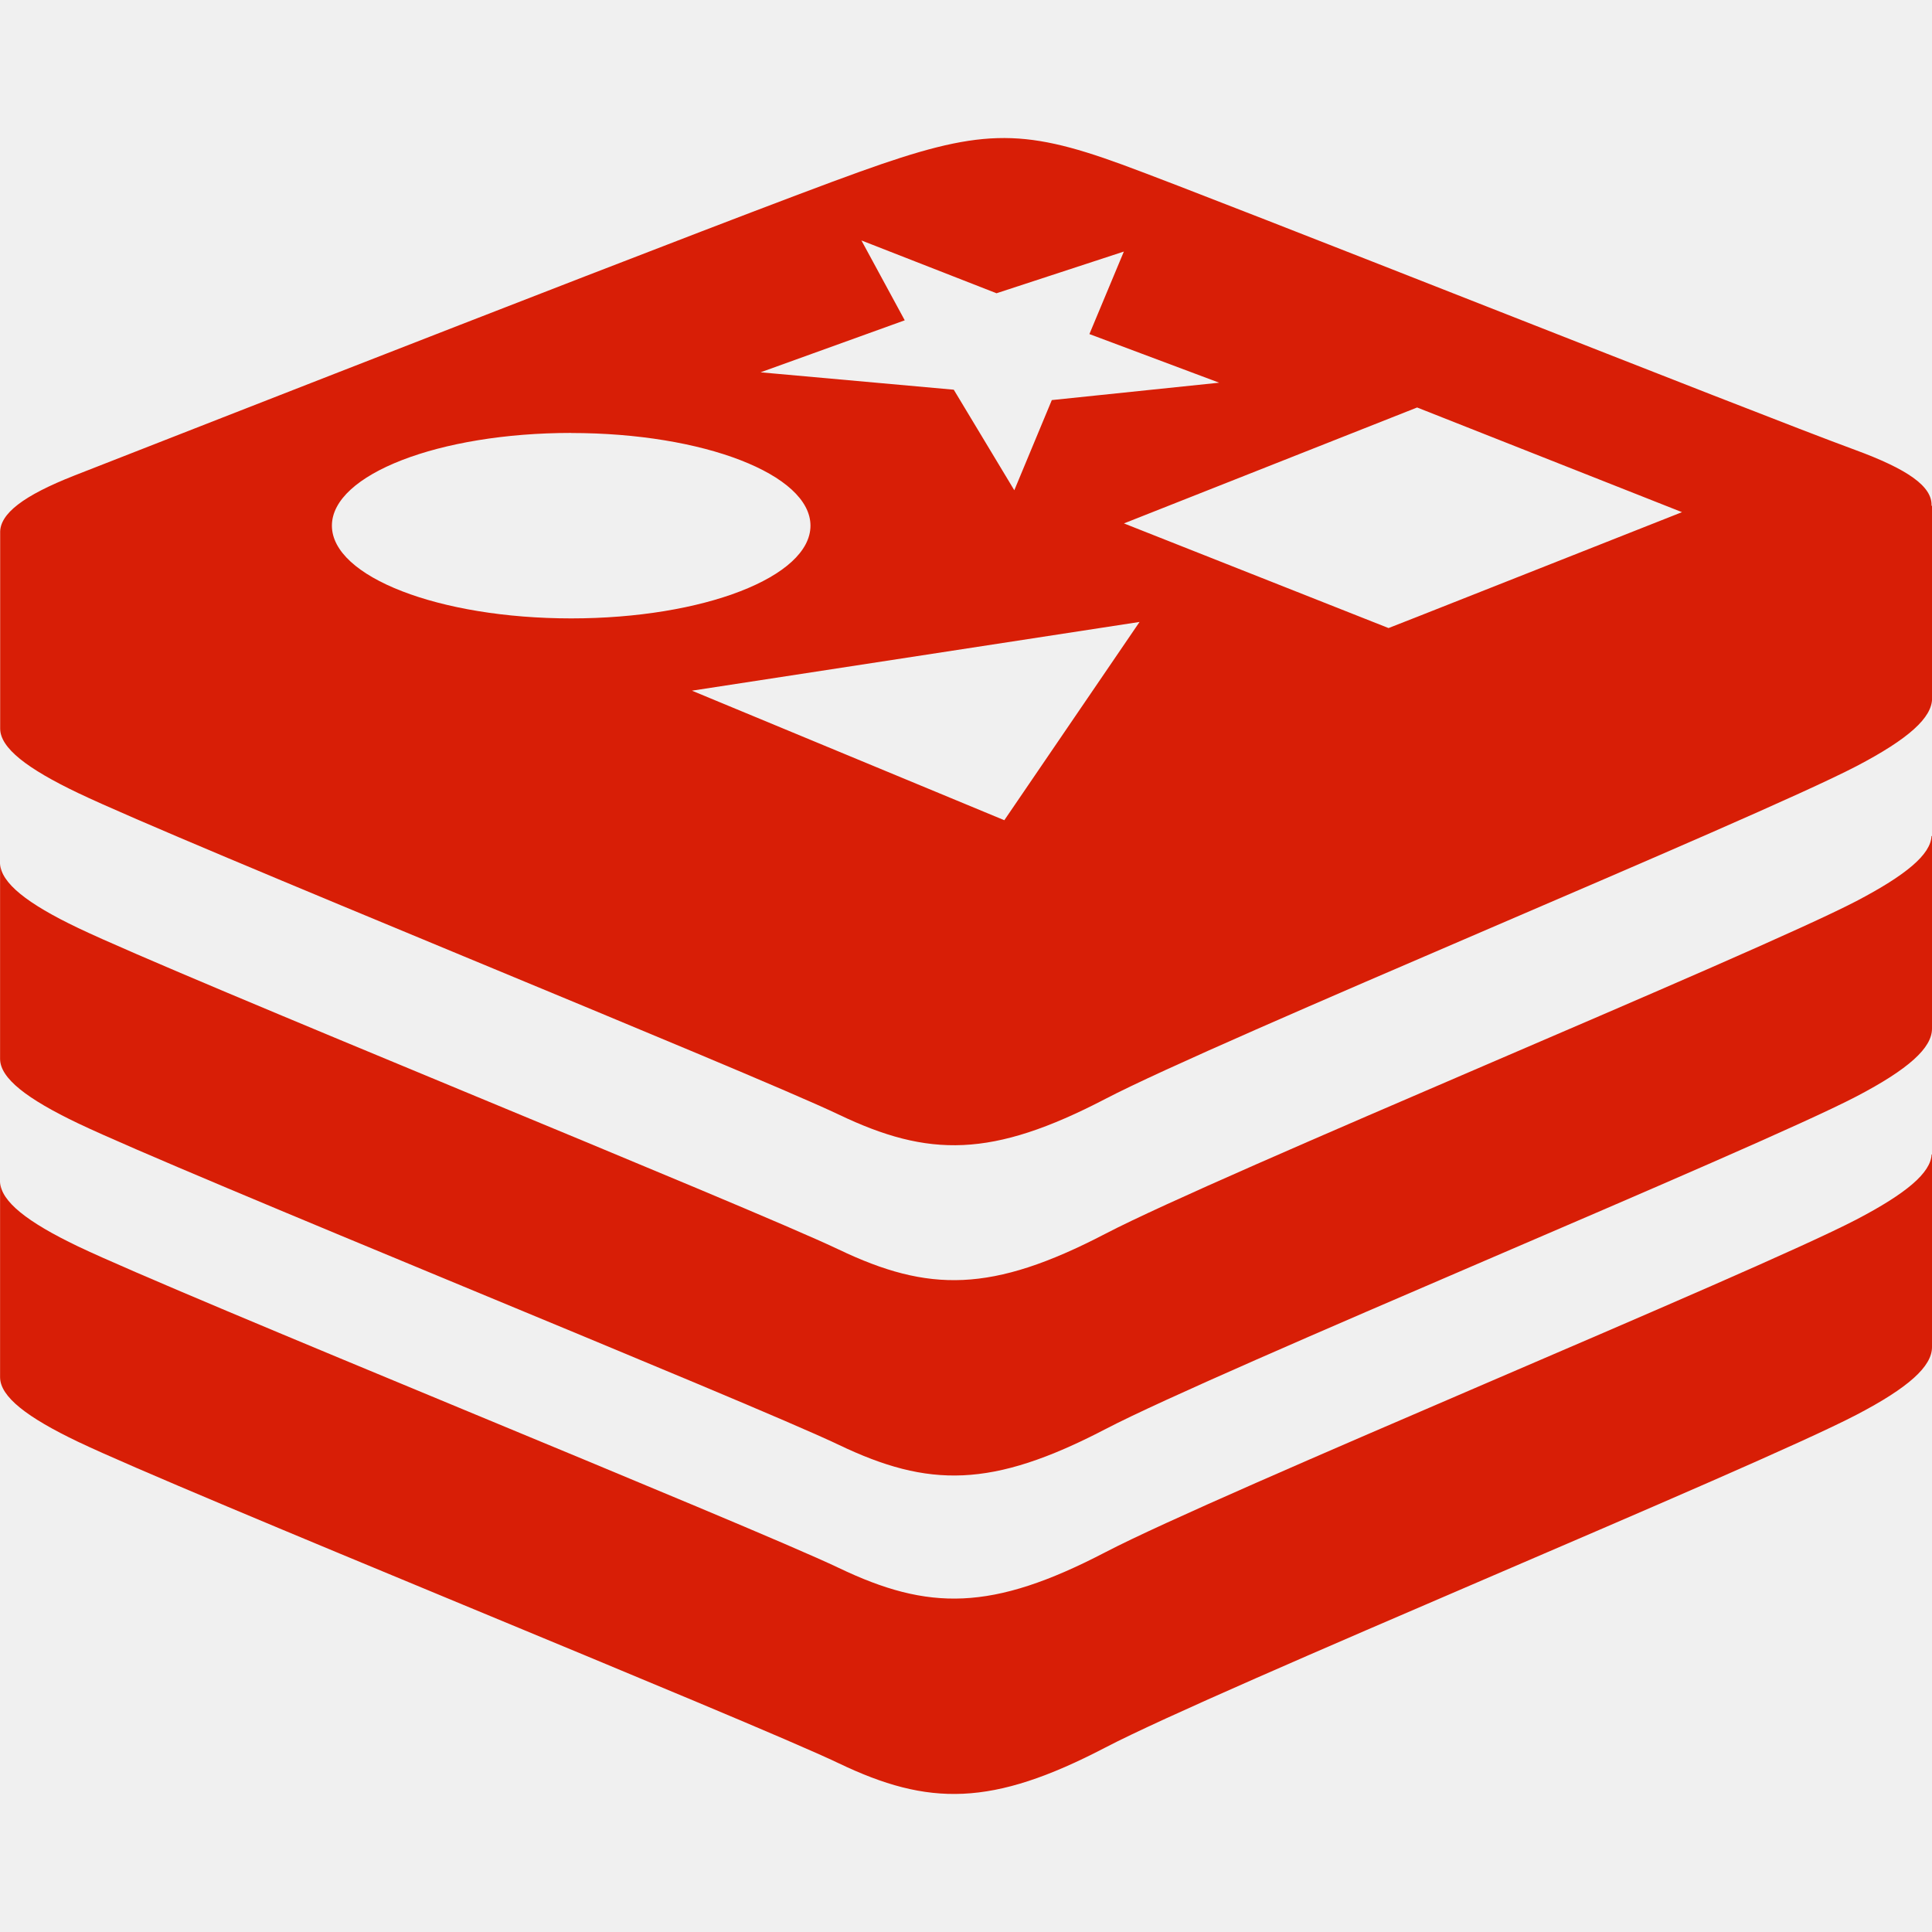
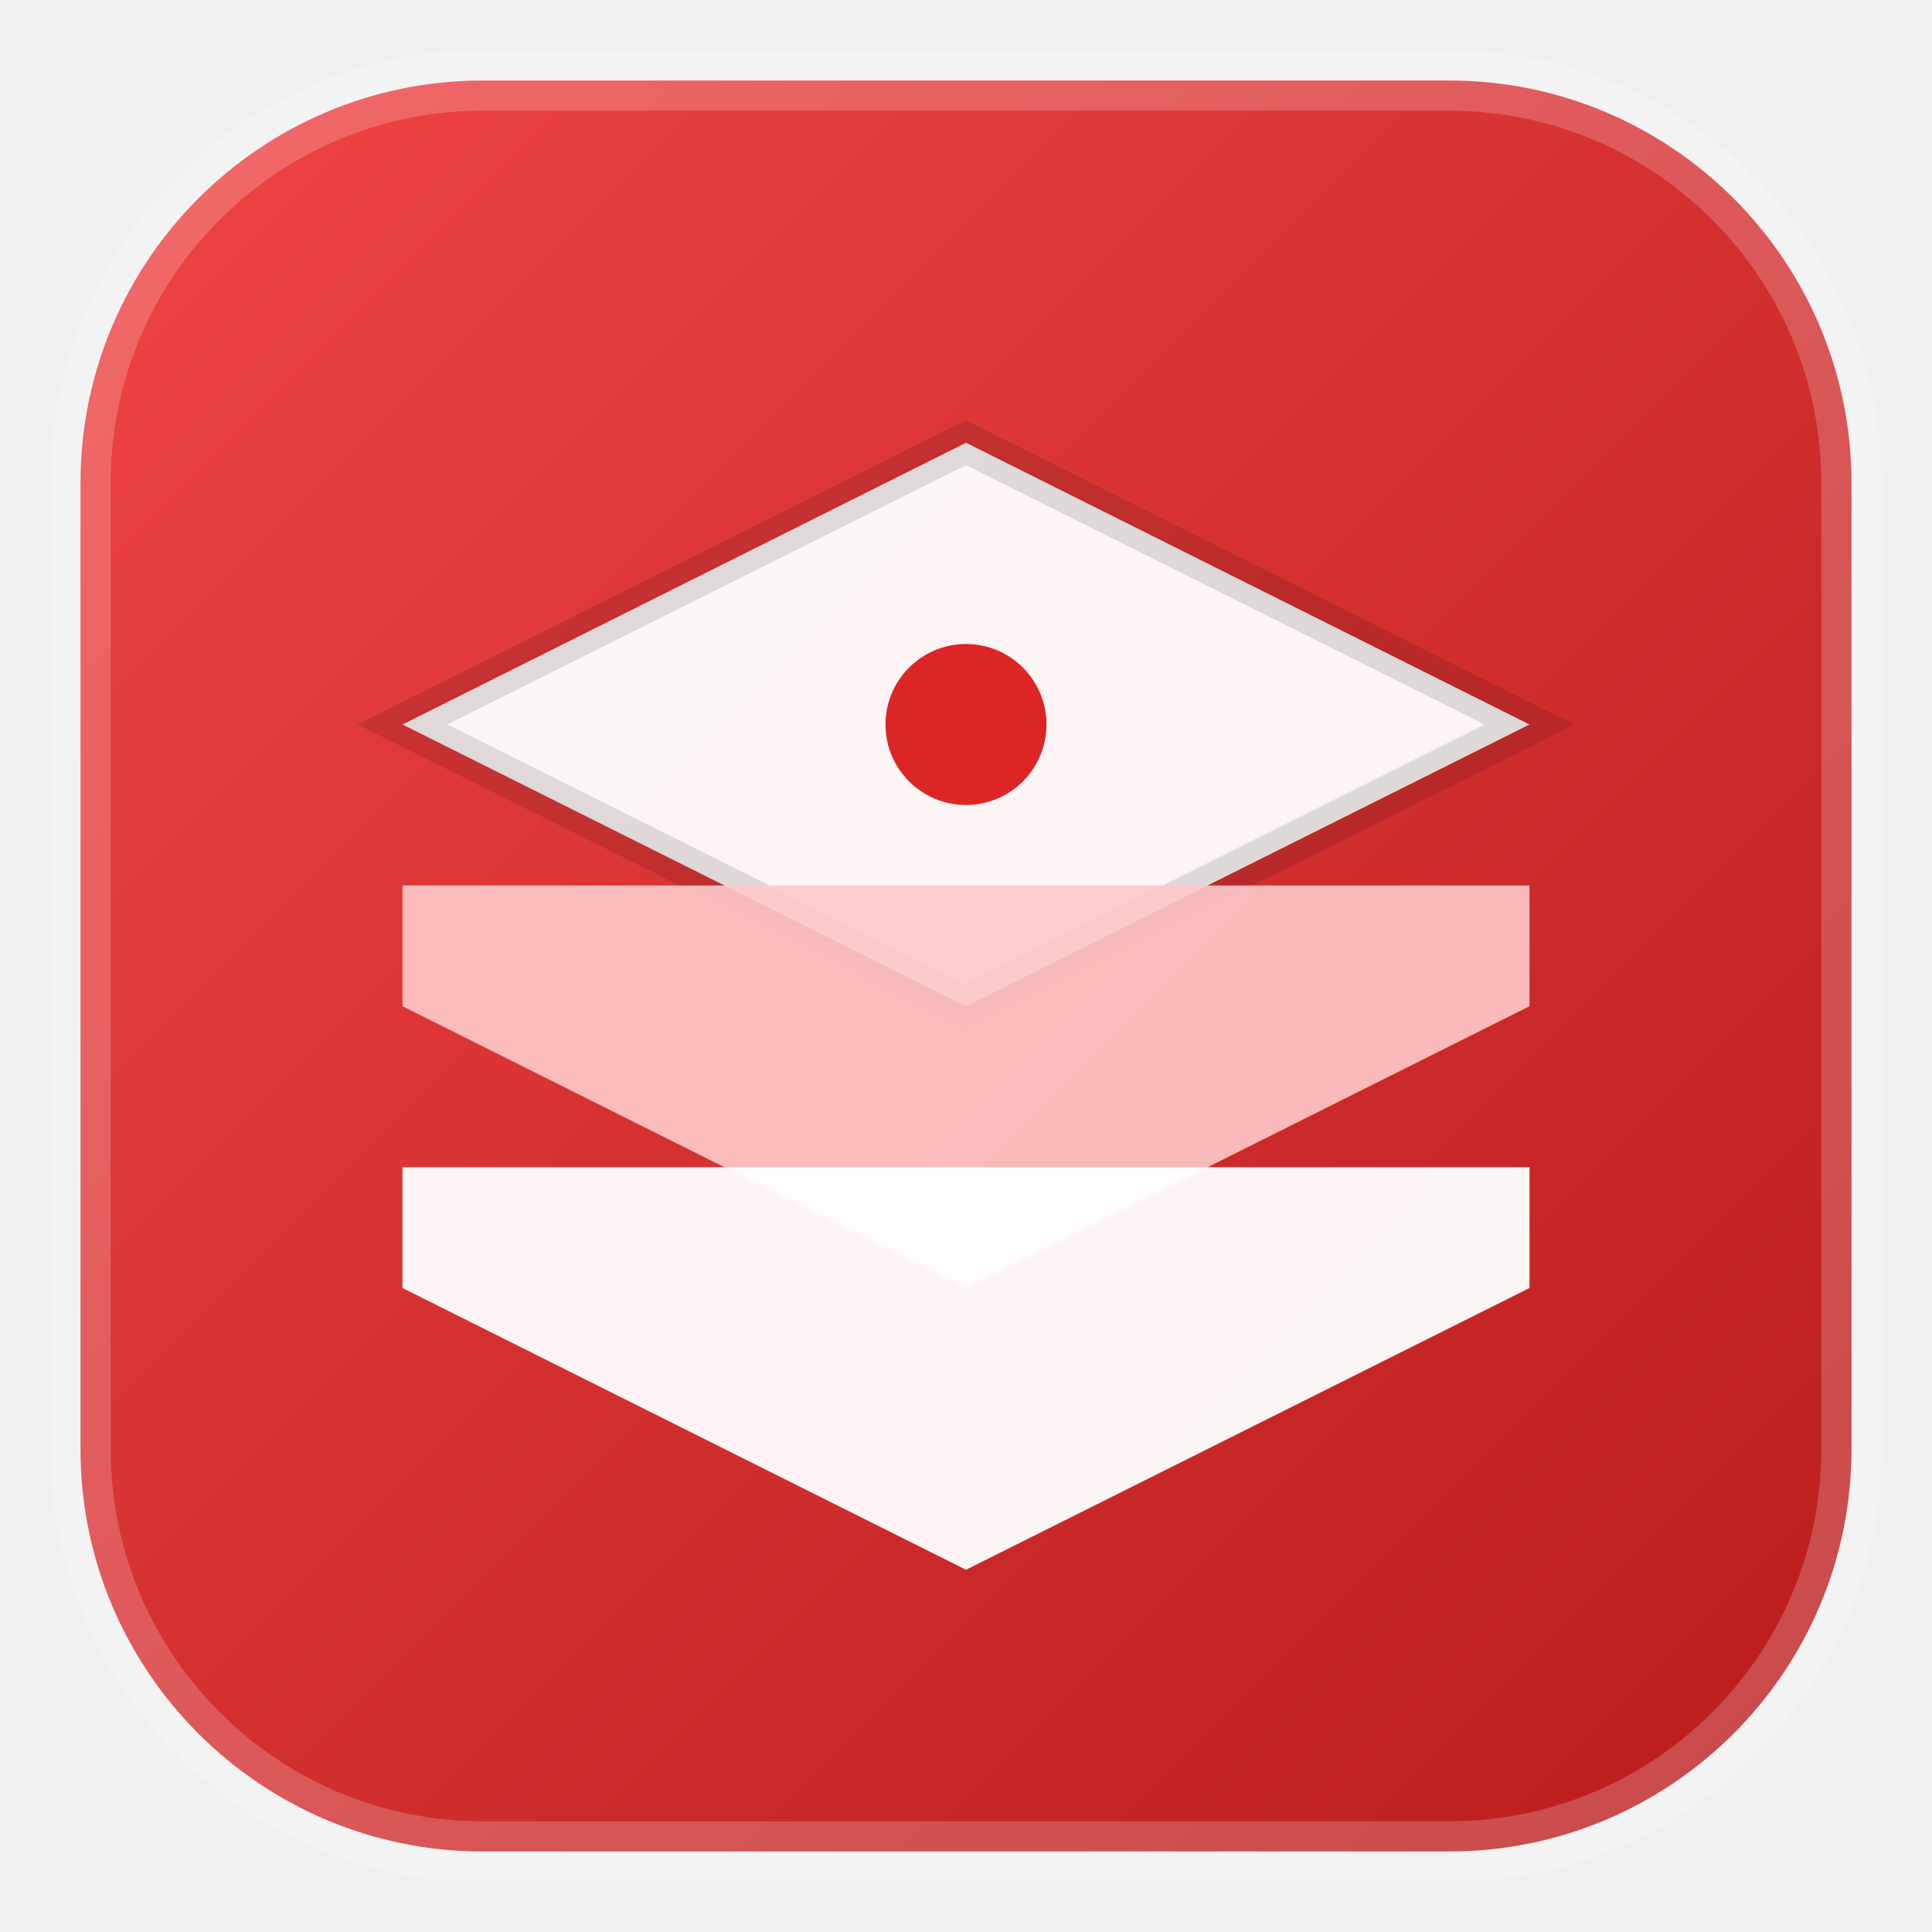
- <svg xmlns="http://www.w3.org/2000/svg" t="1785492981201" class="icon" viewBox="0 0 1024 1024" version="1.1" p-id="1794" width="200" height="200">
-   <path d="M1023.787 611.84c-0.427 9.771-13.355 20.693-39.893 34.56-54.613 28.459-337.749 144.896-397.995 176.299-60.288 31.403-93.739 31.104-141.355 8.32-47.616-22.741-348.843-144.469-403.115-170.368-27.093-12.971-40.917-23.893-41.387-34.219v103.509c0 10.325 14.251 21.291 41.387 34.261 54.272 25.941 355.541 147.627 403.115 170.368 47.616 22.784 81.067 23.083 141.355-8.363 60.245-31.403 343.339-147.797 397.995-176.299 27.776-14.464 40.107-25.728 40.107-35.925v-102.059l-0.213-0.085z" fill="#d81e06" p-id="1795" />
-   <path d="M1023.744 443.093c-0.427 9.771-13.355 20.651-39.851 34.517-54.613 28.459-337.749 144.896-397.995 176.299-60.288 31.403-93.739 31.104-141.355 8.363-47.616-22.741-348.843-144.469-403.115-170.411-27.093-12.928-40.917-23.893-41.387-34.176v103.509c0 10.325 14.251 21.248 41.387 34.219 54.272 25.941 355.499 147.627 403.115 170.368 47.616 22.784 81.067 23.083 141.355-8.32 60.245-31.403 343.339-147.84 397.995-176.299 27.776-14.507 40.107-25.771 40.107-35.968v-102.059l-0.256-0.043z" fill="#d81e06" p-id="1796" />
-   <path d="M1023.744 268.075c0.512-10.411-13.099-19.541-40.491-29.611-53.248-19.499-334.635-131.499-388.523-151.253-53.888-19.712-75.819-18.901-139.093 3.84C392.235 113.707 92.629 231.253 39.339 252.075c-26.667 10.496-39.68 20.181-39.253 30.507V386.133c0 10.325 14.251 21.248 41.387 34.219 54.272 25.941 355.499 147.669 403.115 170.411 47.616 22.741 81.067 23.04 141.355-8.363 60.245-31.403 343.339-147.84 397.995-176.299 27.776-14.507 40.107-25.771 40.107-35.968V268.075h-0.341zM366.72 366.08l237.269-36.437-71.68 105.088-165.547-68.651z m524.8-94.635l-140.331 55.467-15.232 5.973-140.245-55.467 155.392-61.44 140.373 55.467z m-411.989-101.675l-22.955-42.325 71.595 27.989 67.499-22.101-18.261 43.733 68.779 25.771-88.704 9.216-19.883 47.787-32.085-53.291-102.4-9.216 76.416-27.563z m-176.768 59.733c70.059 0 126.805 21.973 126.805 49.109s-56.747 49.152-126.805 49.152-126.848-22.059-126.848-49.152c0-27.136 56.789-49.152 126.848-49.152z" fill="#d81e06" p-id="1797" />
+ <svg xmlns="http://www.w3.org/2000/svg" viewBox="0 0 48 48" width="100%" height="100%">
+   <defs>
+     <linearGradient id="redis-bg" x1="0%" y1="0%" x2="100%" y2="100%">
+       <stop offset="0%" stop-color="#ef4444" />
+       <stop offset="100%" stop-color="#b91c1c" />
+     </linearGradient>
+   </defs>
+   <rect x="2" y="2" width="44" height="44" rx="10" fill="url(#redis-bg)" stroke="rgba(255,255,255,0.2)" stroke-width="1.5" />
+   <path d="M24 11 L38 18 L24 25 L10 18 Z" fill="#ffffff" opacity="0.95" />
+   <path d="M38 18 L24 25 L10 18 L24 11 Z" stroke="rgba(0,0,0,0.12)" stroke-width="1" fill="none" />
+   <path d="M10 22 L24 29 L38 22 M10 22 L10 25 L24 32 L38 25 L38 22" fill="#fecaca" opacity="0.9" />
+   <path d="M10 29 L24 36 L38 29 M10 29 L10 32 L24 39 L38 32 L38 29" fill="#ffffff" opacity="0.95" />
+   <circle cx="24" cy="18" r="2" fill="#dc2626" />
</svg>
